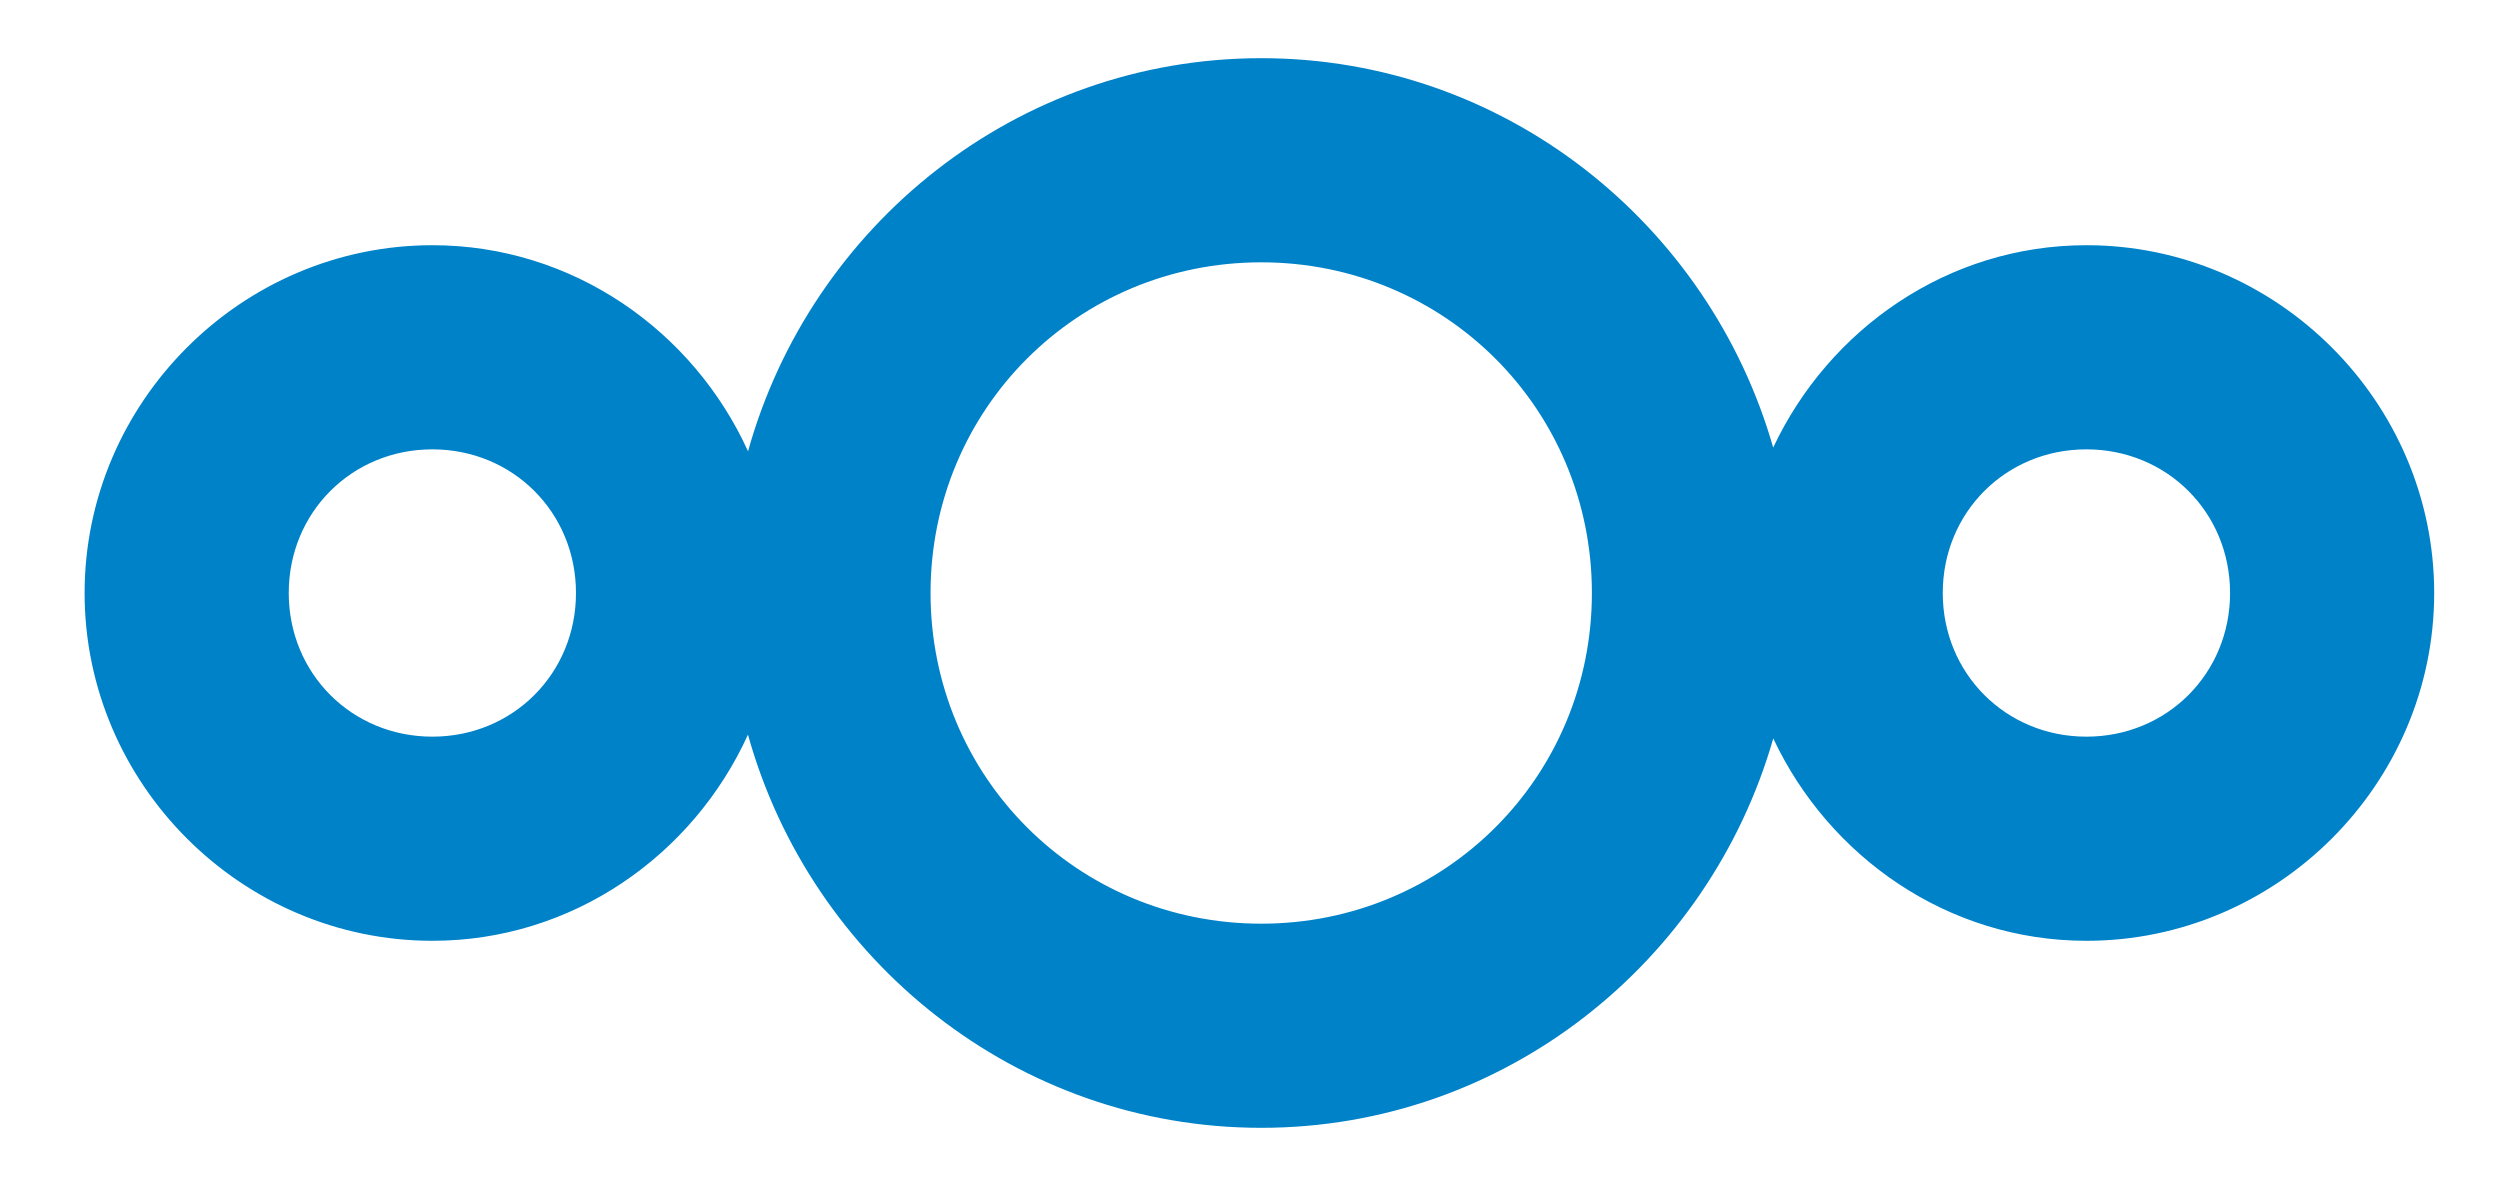
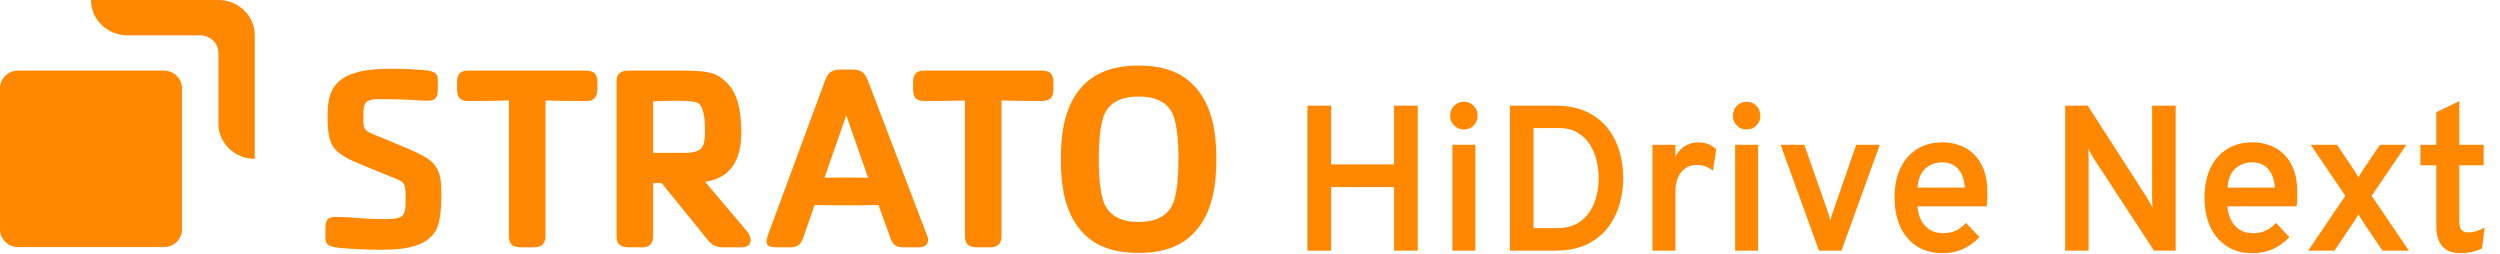
- <svg xmlns="http://www.w3.org/2000/svg" xml:space="preserve" height="126" viewBox="0 0 266 126.002" width="266" version="1.1" y="0px" x="0px" enable-background="new 0 0 196.6 72">
-   <path style="color-rendering:auto;text-decoration-color:#000000;color:#000000;isolation:auto;mix-blend-mode:normal;shape-rendering:auto;solid-color:#000000;block-progression:tb;text-decoration-line:none;image-rendering:auto;white-space:normal;text-indent:0;enable-background:accumulate;text-transform:none;text-decoration-style:solid" fill="#0082c9" d="m134.19 6.191c-26.05 0.003-47.917 17.835-54.6 41.827-5.832-12.832-18.671-21.926-33.588-21.927-20.305 0.002-37 16.697-37.002 37.002-0.004 20.309 16.693 37.008 37.002 37.01 14.918-0.002 27.748-9.101 33.58-21.935 6.68 23.995 28.558 41.832 54.608 41.834 25.904 0.002 47.668-17.641 54.486-41.43 5.927 12.596 18.568 21.529 33.314 21.531 20.313 0.004 37.013-16.697 37.01-37.01-0.002-20.309-16.701-37.006-37.01-37.002-14.746 0.002-27.395 8.933-33.321 21.531-6.81-23.79-28.57-41.433-54.47-41.431zm0 21.721c19.561-0.001 35.186 15.62 35.188 35.181 0.001 19.563-15.625 35.19-35.188 35.188-19.56-0.001-35.182-15.627-35.18-35.188 0.002-19.559 15.62-35.179 35.18-35.181zm-88.188 19.9c8.569 0.001 15.28 6.712 15.281 15.281 0.002 8.571-6.71 15.288-15.281 15.289-8.571-0.001-15.283-6.718-15.281-15.289 0.001-8.569 6.712-15.28 15.281-15.281zm175.99 0c8.57-0.002 15.288 6.71 15.289 15.281 0.002 8.573-6.716 15.29-15.289 15.289-8.571-0.001-15.283-6.718-15.281-15.289 0.001-8.569 6.712-15.28 15.281-15.281z" />
+ <svg xmlns="http://www.w3.org/2000/svg" width="158" height="16" viewBox="0 0 158 16" fill="none">
+   <path d="M155.49 16C154.989 16 154.611 15.856 154.356 15.568C154.102 15.28 153.974 14.859 153.974 14.305V10.443H152.97V9.153H153.974V7.091L155.426 6.391V9.153H156.968V10.443H155.426V13.984C155.426 14.224 155.471 14.403 155.562 14.521C155.657 14.634 155.801 14.691 155.996 14.691C156.311 14.691 156.655 14.586 157.026 14.377L156.864 15.699C156.661 15.799 156.447 15.874 156.223 15.922C155.998 15.974 155.754 16 155.49 16Z" fill="#FF8800" />
+   <path d="M145.877 15.843L148.223 12.374L146.039 9.153H147.698L148.663 10.58C148.737 10.681 148.808 10.787 148.877 10.901C148.951 11.014 149.009 11.119 149.052 11.215C149.108 11.115 149.171 11.01 149.24 10.901C149.309 10.787 149.378 10.681 149.447 10.58L150.413 9.153H152.078L149.888 12.374L152.24 15.843H150.575L149.441 14.167C149.372 14.063 149.303 13.956 149.234 13.847C149.169 13.733 149.108 13.628 149.052 13.532C149.009 13.628 148.951 13.733 148.877 13.847C148.804 13.956 148.732 14.063 148.663 14.167L147.536 15.843H145.877Z" fill="#FF8800" />
+   <path d="M142.353 16C141.727 16 141.187 15.854 140.734 15.562C140.28 15.269 139.932 14.861 139.69 14.338C139.448 13.809 139.327 13.194 139.327 12.492C139.327 11.763 139.453 11.139 139.703 10.619C139.954 10.096 140.306 9.694 140.759 9.415C141.213 9.136 141.744 8.996 142.353 8.996C142.876 8.996 143.351 9.11 143.779 9.336C144.211 9.563 144.554 9.912 144.809 10.384C145.064 10.851 145.191 11.446 145.191 12.171C145.191 12.284 145.189 12.42 145.185 12.577C145.181 12.729 145.168 12.884 145.146 13.041H140.772C140.798 13.382 140.878 13.679 141.012 13.932C141.15 14.185 141.334 14.383 141.563 14.527C141.792 14.667 142.062 14.737 142.373 14.737C142.675 14.737 142.943 14.687 143.176 14.586C143.41 14.482 143.632 14.316 143.844 14.089L144.686 14.986C144.414 15.287 144.081 15.531 143.688 15.719C143.299 15.906 142.854 16 142.353 16ZM140.779 11.857H143.766C143.753 11.538 143.688 11.259 143.572 11.019C143.459 10.779 143.299 10.593 143.092 10.462C142.885 10.327 142.632 10.259 142.334 10.259C141.919 10.259 141.565 10.39 141.271 10.652C140.982 10.914 140.818 11.316 140.779 11.857Z" fill="#FF8800" />
+   <path d="M130.518 15.843V6.679H131.943L135.662 12.452C135.718 12.54 135.781 12.646 135.85 12.773C135.924 12.895 135.986 13.015 136.038 13.133C136.034 13.028 136.027 12.911 136.019 12.78C136.014 12.649 136.012 12.54 136.012 12.452V6.679H137.503V15.843H136.135L132.345 10.043C132.293 9.956 132.23 9.849 132.157 9.723C132.088 9.596 132.025 9.48 131.969 9.376C131.986 9.48 131.995 9.594 131.995 9.716C131.999 9.834 132.001 9.943 132.001 10.043V15.843H130.518Z" fill="#FF8800" />
+   <path d="M122.763 16C122.137 16 121.597 15.854 121.143 15.562C120.69 15.269 120.342 14.861 120.1 14.338C119.858 13.809 119.737 13.194 119.737 12.492C119.737 11.763 119.862 11.139 120.113 10.619C120.363 10.096 120.716 9.694 121.169 9.415C121.623 9.136 122.154 8.996 122.763 8.996C123.286 8.996 123.761 9.11 124.189 9.336C124.62 9.563 124.964 9.912 125.219 10.384C125.474 10.851 125.601 11.446 125.601 12.171C125.601 12.284 125.599 12.42 125.595 12.577C125.59 12.729 125.577 12.884 125.556 13.041H121.182C121.208 13.382 121.288 13.679 121.422 13.932C121.56 14.185 121.744 14.383 121.973 14.527C122.201 14.667 122.471 14.737 122.782 14.737C123.085 14.737 123.353 14.687 123.586 14.586C123.819 14.482 124.042 14.316 124.253 14.089L125.096 14.986C124.824 15.287 124.491 15.531 124.098 15.719C123.709 15.906 123.264 16 122.763 16ZM121.189 11.857H124.176C124.163 11.538 124.098 11.259 123.981 11.019C123.869 10.779 123.709 10.593 123.502 10.462C123.294 10.327 123.042 10.259 122.744 10.259C122.329 10.259 121.975 10.39 121.681 10.652C121.392 10.914 121.227 11.316 121.189 11.857Z" fill="#FF8800" />
+   <path d="M114.959 15.843L112.536 9.153H114.032L115.484 13.29C115.518 13.391 115.553 13.495 115.588 13.604C115.622 13.713 115.652 13.825 115.678 13.938C115.709 13.825 115.739 13.716 115.769 13.611C115.804 13.502 115.84 13.395 115.879 13.29L117.311 9.153H118.801L116.378 15.843H114.959Z" fill="#FF8800" />
+   <path d="M109.66 15.843V9.153H111.111V15.843H109.66ZM110.379 8.184C110.141 8.184 109.938 8.099 109.77 7.929C109.601 7.759 109.517 7.554 109.517 7.314C109.517 7.069 109.599 6.862 109.763 6.692C109.932 6.517 110.137 6.43 110.379 6.43C110.63 6.43 110.837 6.515 111.001 6.685C111.169 6.856 111.254 7.065 111.254 7.314C111.254 7.558 111.169 7.765 111.001 7.936C110.833 8.101 110.625 8.184 110.379 8.184Z" fill="#FF8800" />
+   <path d="M104.433 15.843V9.153H105.884V9.926C106.014 9.638 106.208 9.411 106.467 9.245C106.731 9.079 107.02 8.996 107.335 8.996C107.78 8.996 108.156 9.142 108.463 9.435L108.262 10.79C108.098 10.659 107.934 10.565 107.77 10.508C107.605 10.451 107.424 10.423 107.225 10.423C106.949 10.423 106.711 10.493 106.513 10.633C106.314 10.772 106.158 10.971 106.046 11.228C105.938 11.486 105.884 11.791 105.884 12.145V15.843H104.433Z" fill="#FF8800" />
+   <path d="M95.425 15.843V6.679H98.289C99.075 6.679 99.74 6.81 100.284 7.072C100.833 7.329 101.276 7.678 101.613 8.119C101.954 8.555 102.202 9.046 102.358 9.592C102.513 10.137 102.591 10.694 102.591 11.261C102.591 11.785 102.518 12.315 102.371 12.852C102.224 13.388 101.984 13.884 101.651 14.338C101.319 14.791 100.874 15.156 100.317 15.431C99.759 15.706 99.066 15.843 98.237 15.843H95.425ZM96.921 14.416H98.399C98.895 14.416 99.312 14.324 99.649 14.141C99.986 13.954 100.256 13.705 100.459 13.395C100.667 13.085 100.813 12.745 100.9 12.374C100.991 12.003 101.036 11.632 101.036 11.261C101.036 10.868 100.988 10.484 100.893 10.109C100.798 9.729 100.649 9.389 100.446 9.088C100.248 8.787 99.99 8.547 99.675 8.368C99.36 8.184 98.982 8.093 98.541 8.093H96.921V14.416Z" fill="#FF8800" />
+   <path d="M91.79 15.843V9.153H93.242V15.843H91.79ZM92.51 8.184C92.272 8.184 92.069 8.099 91.901 7.929C91.732 7.759 91.648 7.554 91.648 7.314C91.648 7.069 91.73 6.862 91.894 6.692C92.063 6.517 92.268 6.43 92.51 6.43C92.76 6.43 92.968 6.515 93.132 6.685C93.3 6.856 93.385 7.065 93.385 7.314C93.385 7.558 93.3 7.765 93.132 7.936C92.963 8.101 92.756 8.184 92.51 8.184Z" fill="#FF8800" />
+   <path d="M82.63 15.843V6.679H84.127V10.39H88.105V6.679H89.602V15.843H88.105V11.824H84.127V15.843H82.63Z" fill="#FF8800" />
+   <path d="M8.051 2.231C6.781 2.231 5.751 1.232 5.751 0H13.802C15.073 0 16.102 0.999 16.102 2.231L16.102 10.039C14.832 10.039 13.802 9.04 13.802 7.808L13.802 3.347C13.802 2.731 13.287 2.231 12.652 2.231H8.051Z" fill="#FF8800" />
+   <path d="M11.502 5.577C11.502 4.961 10.987 4.462 10.352 4.462H1.15C0.515 4.462 -6.10352e-05 4.961 -6.10352e-05 5.577V14.501C-6.10352e-05 15.117 0.515 15.616 1.15 15.616H10.352C10.987 15.616 11.502 15.117 11.502 14.501V5.577Z" fill="#FF8800" />
+   <path d="M27.567 14.529C26.93 15.7 25.274 15.784 23.998 15.784C23.015 15.784 22.032 15.717 21.462 15.667C20.756 15.6 20.566 15.433 20.566 15.081V14.513C20.566 13.911 20.669 13.71 21.221 13.71C22.239 13.71 22.756 13.844 24.256 13.844C25.412 13.844 25.636 13.76 25.636 12.757C25.636 11.62 25.619 11.536 25.032 11.302C24.291 11.001 23.584 10.716 22.86 10.415C21.066 9.663 20.704 9.328 20.704 7.338C20.704 6.067 20.945 5.08 22.411 4.612C23.049 4.411 23.791 4.345 24.808 4.345C25.602 4.345 26.015 4.378 26.757 4.428C27.464 4.479 27.671 4.646 27.671 5.014V5.566C27.671 6.167 27.55 6.368 26.998 6.368C26.395 6.368 26.343 6.268 23.894 6.268C22.928 6.268 22.963 6.669 22.963 7.489C22.963 8.091 22.98 8.225 23.567 8.475C24.032 8.676 24.515 8.86 24.981 9.061C27.378 10.047 27.895 10.282 27.895 12.188C27.895 12.824 27.878 13.944 27.567 14.529Z" fill="#FF8800" />
+   <path d="M37.01 6.385C36.027 6.385 35.217 6.368 34.475 6.351V14.897C34.475 15.399 34.234 15.633 33.734 15.633H32.992C32.423 15.633 32.164 15.483 32.164 14.897V6.351C31.423 6.368 30.595 6.385 29.612 6.385C28.905 6.385 28.888 5.95 28.888 5.599V5.147C28.888 4.579 29.215 4.462 29.612 4.462H37.01C37.407 4.462 37.752 4.579 37.752 5.147V5.599C37.752 5.95 37.717 6.385 37.01 6.385Z" fill="#FF8800" />
+   <path d="M44.09 6.502C43.815 6.368 43.073 6.368 42.762 6.368C42.21 6.368 41.762 6.385 41.279 6.402V9.663H43.228C43.849 9.663 44.159 9.562 44.349 9.328C44.504 9.128 44.556 8.86 44.556 8.241C44.556 7.556 44.487 6.703 44.09 6.502ZM46.832 15.633H45.797C45.366 15.633 45.073 15.583 44.746 15.182L41.814 11.569H41.279V14.897C41.279 15.399 41.055 15.633 40.555 15.633H39.813C39.244 15.633 38.968 15.483 38.968 14.897V5.147C38.968 4.495 39.434 4.462 39.813 4.462H43.004C44.814 4.462 45.28 4.579 45.953 5.248C46.591 5.866 46.849 6.937 46.849 8.375C46.849 9.746 46.436 10.599 45.711 11.084C45.401 11.285 45.039 11.419 44.556 11.486L47.194 14.597C47.539 14.998 47.608 15.633 46.832 15.633Z" fill="#FF8800" />
+   <path d="M53.485 7.288L52.105 11.235C52.502 11.235 52.968 11.218 53.468 11.218C54.002 11.218 54.364 11.235 54.865 11.235L53.485 7.288ZM58.038 15.633H57.089C56.555 15.633 56.399 15.382 56.279 15.048L55.52 12.957C54.779 12.974 54.226 12.974 53.468 12.974C52.743 12.974 52.105 12.974 51.484 12.957L50.794 14.931C50.639 15.382 50.502 15.633 49.915 15.633H49.122C48.535 15.633 48.449 15.483 48.449 15.232C48.449 15.132 48.501 14.931 48.587 14.713L52.123 5.147C52.312 4.629 52.502 4.395 53.14 4.395H53.847C54.485 4.395 54.675 4.629 54.865 5.131L58.59 14.881C58.624 14.964 58.659 15.048 58.659 15.132C58.659 15.55 58.314 15.633 58.038 15.633Z" fill="#FF8800" />
+   <path d="M65.832 6.385C64.849 6.385 64.038 6.368 63.297 6.351V14.897C63.297 15.399 63.055 15.633 62.555 15.633H61.814C61.245 15.633 60.986 15.483 60.986 14.897V6.351C60.244 6.368 59.417 6.385 58.434 6.385C57.727 6.385 57.709 5.95 57.709 5.599V5.147C57.709 4.579 58.037 4.462 58.434 4.462H65.832C66.229 4.462 66.574 4.579 66.574 5.147V5.599C66.574 5.95 66.539 6.385 65.832 6.385Z" fill="#FF8800" />
+   <path d="M74.099 7.171C73.72 6.385 72.926 6.101 71.96 6.101C70.995 6.101 70.202 6.385 69.822 7.171C69.495 7.873 69.443 9.211 69.443 10.064C69.443 10.917 69.495 12.238 69.822 12.941C70.202 13.727 70.995 14.028 71.96 14.028C72.926 14.028 73.72 13.727 74.099 12.941C74.427 12.238 74.478 10.917 74.478 10.064C74.478 9.211 74.427 7.873 74.099 7.171ZM75.582 14.58C74.754 15.533 73.599 15.984 71.96 15.984C70.322 15.984 69.132 15.533 68.322 14.58C67.304 13.409 67.046 11.787 67.046 10.064C67.046 8.342 67.304 6.72 68.322 5.549C69.167 4.579 70.357 4.144 71.96 4.144C73.564 4.144 74.737 4.579 75.582 5.549C76.6 6.72 76.876 8.342 76.876 10.064C76.876 11.787 76.6 13.409 75.582 14.58Z" fill="#FF8800" />
</svg>
